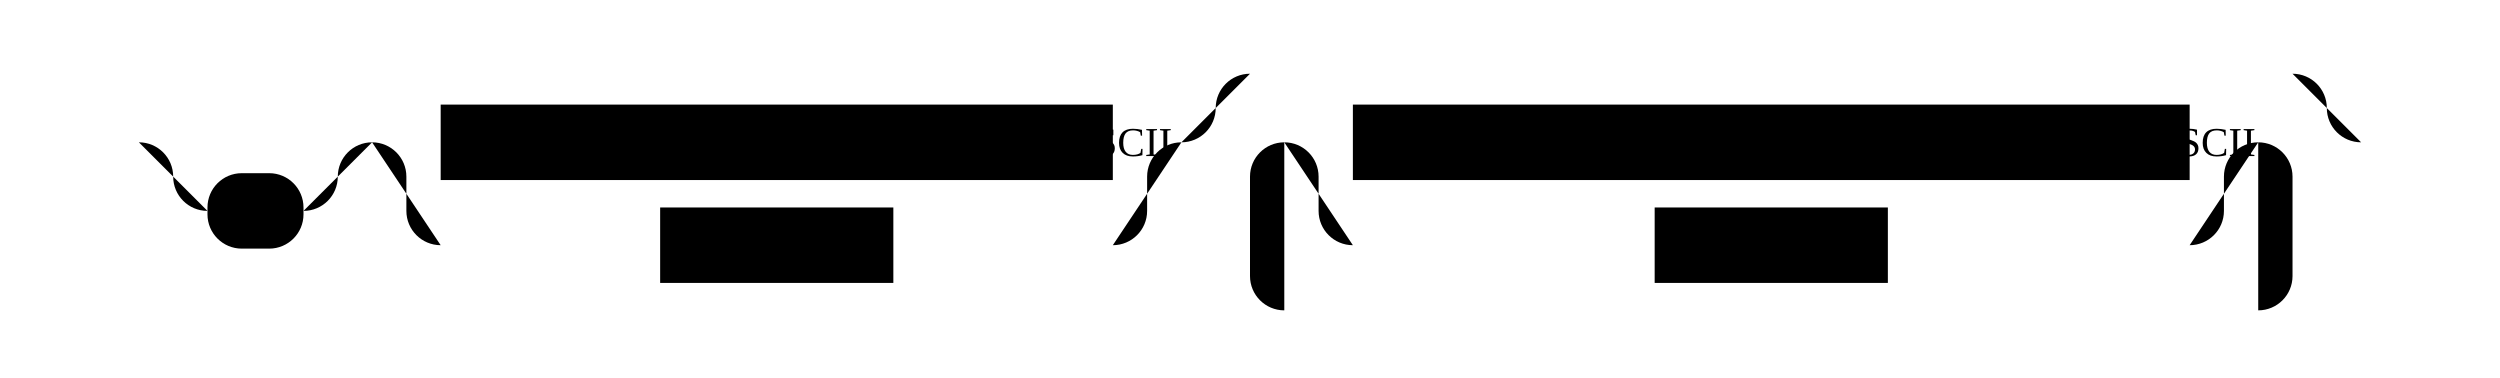
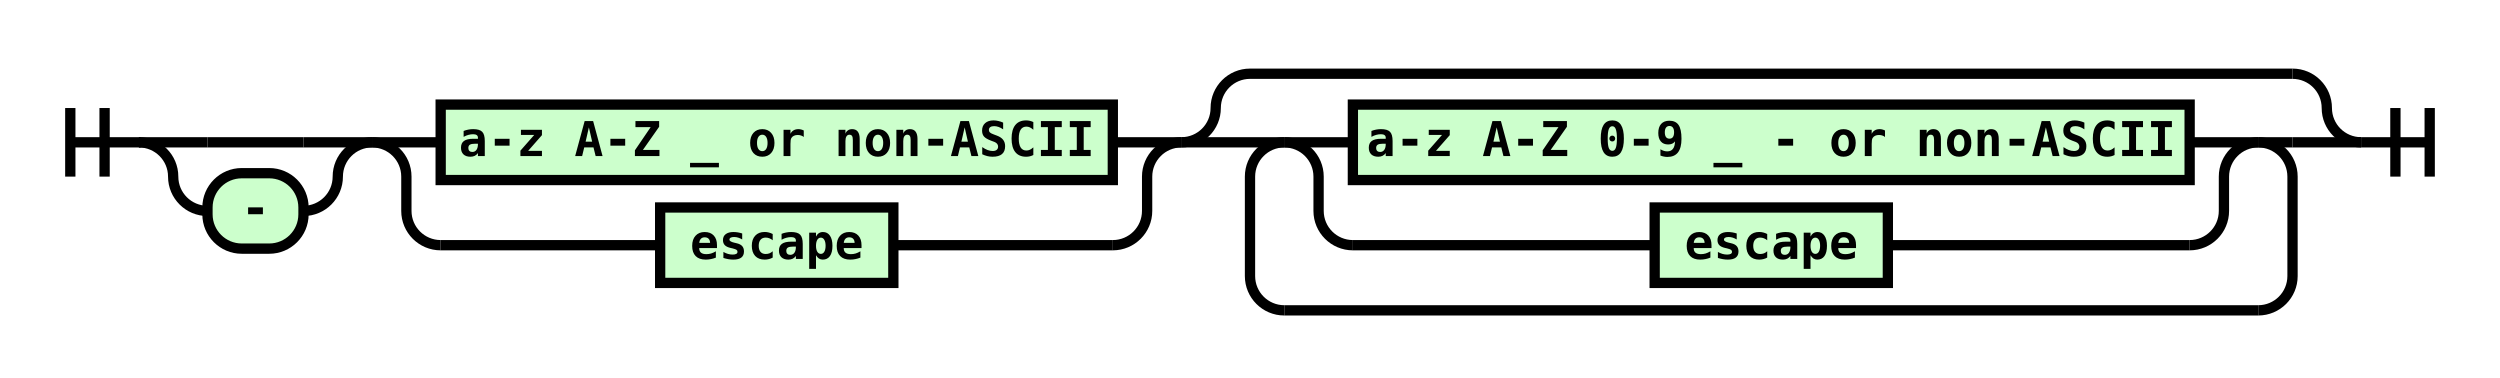
<svg xmlns="http://www.w3.org/2000/svg" class="railroad-diagram" height="110" viewBox="0 0 729 110" width="729">
+   <style scoped="">svg.railroad-diagram{background-color:hsl(30,20%,95%);}svg.railroad-diagram path{stroke-width:3;stroke:black;fill:rgba(0,0,0,0);}svg.railroad-diagram text{font:bold 14px monospace;text-anchor:middle;}svg.railroad-diagram text.label{text-anchor:start;}svg.railroad-diagram text.comment{font:italic 12px monospace;}svg.railroad-diagram rect{stroke-width:3;stroke:black;fill:hsl(120,100%,90%);}</style>
  <g transform="translate(.5 .5)">
    <path d="M 20 31 v 20 m 10 -20 v 20 m -10 -10 h 20.5">
</path>
    <g>
      <path d="M40 41h0">
</path>
      <path d="M108 41h0">
</path>
      <path d="M40 41h20">
</path>
      <g>
        <path d="M60 41h28">
</path>
      </g>
      <path d="M88 41h20">
</path>
      <path d="M40 41a10 10 0 0 1 10 10v0a10 10 0 0 0 10 10">
</path>
      <g>
        <path d="M60 61h0">
</path>
        <path d="M88 61h0">
</path>
        <rect height="22" rx="10" ry="10" width="28" x="60" y="50">
</rect>
        <text x="74" y="65">
-</text>
      </g>
      <path d="M88 61a10 10 0 0 0 10 -10v0a10 10 0 0 1 10 -10">
</path>
    </g>
    <g>
      <path d="M108 41h0">
</path>
      <path d="M344 41h0">
</path>
      <path d="M108 41h20">
</path>
      <g>
        <path d="M128 41h0">
</path>
        <path d="M324 41h0">
</path>
        <rect height="22" width="196" x="128" y="30">
</rect>
        <text x="226" y="45">
a-z A-Z _ or non-ASCII</text>
      </g>
      <path d="M324 41h20">
</path>
      <path d="M108 41a10 10 0 0 1 10 10v10a10 10 0 0 0 10 10">
</path>
      <g>
        <path d="M128 71h64">
</path>
        <path d="M260 71h64">
</path>
        <rect height="22" width="68" x="192" y="60">
</rect>
        <text x="226" y="75">
escape</text>
      </g>
      <path d="M324 71a10 10 0 0 0 10 -10v-10a10 10 0 0 1 10 -10">
</path>
    </g>
    <g>
      <path d="M344 41h0">
</path>
      <path d="M688 41h0">
</path>
      <path d="M344 41a10 10 0 0 0 10 -10v0a10 10 0 0 1 10 -10">
</path>
      <g>
        <path d="M364 21h304">
</path>
      </g>
      <path d="M668 21a10 10 0 0 1 10 10v0a10 10 0 0 0 10 10">
</path>
      <path d="M344 41h20">
</path>
      <g>
        <path d="M364 41h0">
</path>
        <path d="M668 41h0">
</path>
        <path d="M364 41h10">
</path>
        <g>
          <path d="M374 41h0">
</path>
          <path d="M658 41h0">
</path>
          <path d="M374 41h20">
</path>
          <g>
            <path d="M394 41h0">
</path>
            <path d="M638 41h0">
</path>
            <rect height="22" width="244" x="394" y="30">
</rect>
            <text x="516" y="45">
a-z A-Z 0-9 _ - or non-ASCII</text>
          </g>
          <path d="M638 41h20">
</path>
          <path d="M374 41a10 10 0 0 1 10 10v10a10 10 0 0 0 10 10">
</path>
          <g>
            <path d="M394 71h88">
</path>
            <path d="M550 71h88">
</path>
            <rect height="22" width="68" x="482" y="60">
</rect>
            <text x="516" y="75">
escape</text>
          </g>
          <path d="M638 71a10 10 0 0 0 10 -10v-10a10 10 0 0 1 10 -10">
</path>
        </g>
        <path d="M658 41h10">
</path>
        <path d="M374 41a10 10 0 0 0 -10 10v29a10 10 0 0 0 10 10">
</path>
        <g>
          <path d="M374 90h284">
</path>
        </g>
        <path d="M658 90a10 10 0 0 0 10 -10v-29a10 10 0 0 0 -10 -10">
</path>
      </g>
      <path d="M668 41h20">
</path>
    </g>
    <path d="M 688 41 h 20 m -10 -10 v 20 m 10 -20 v 20">
</path>
  </g>
</svg>
